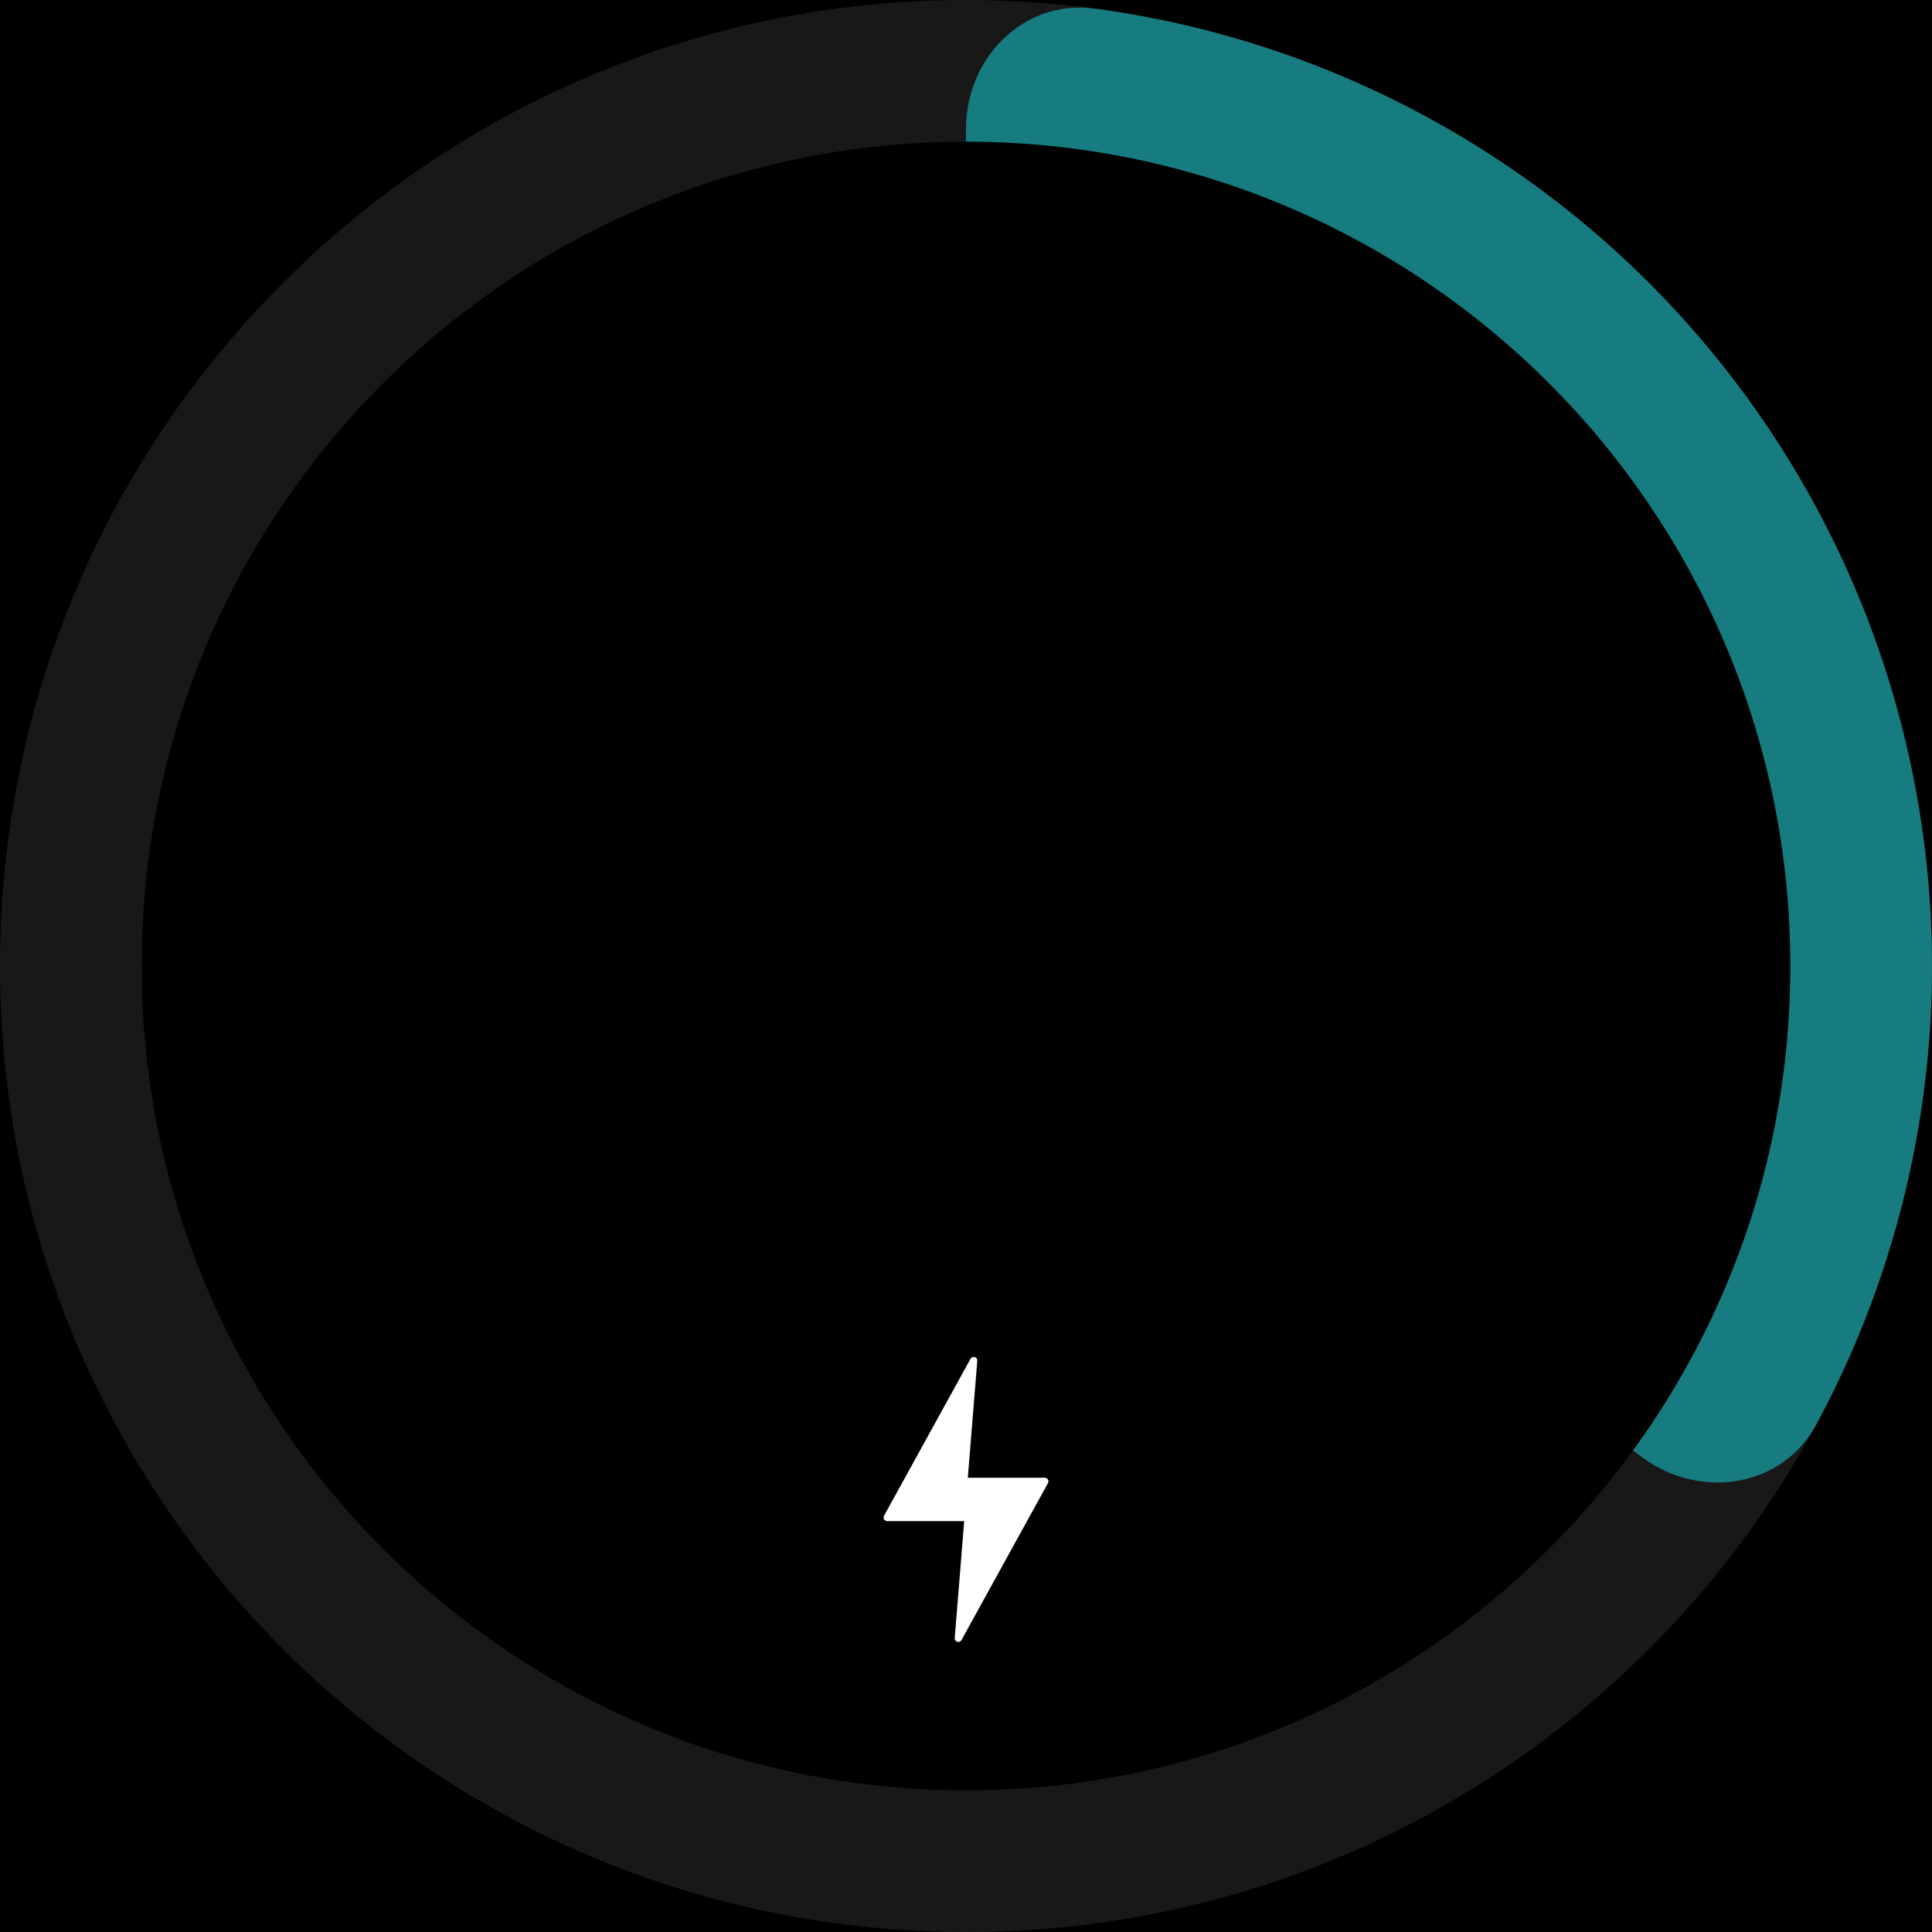
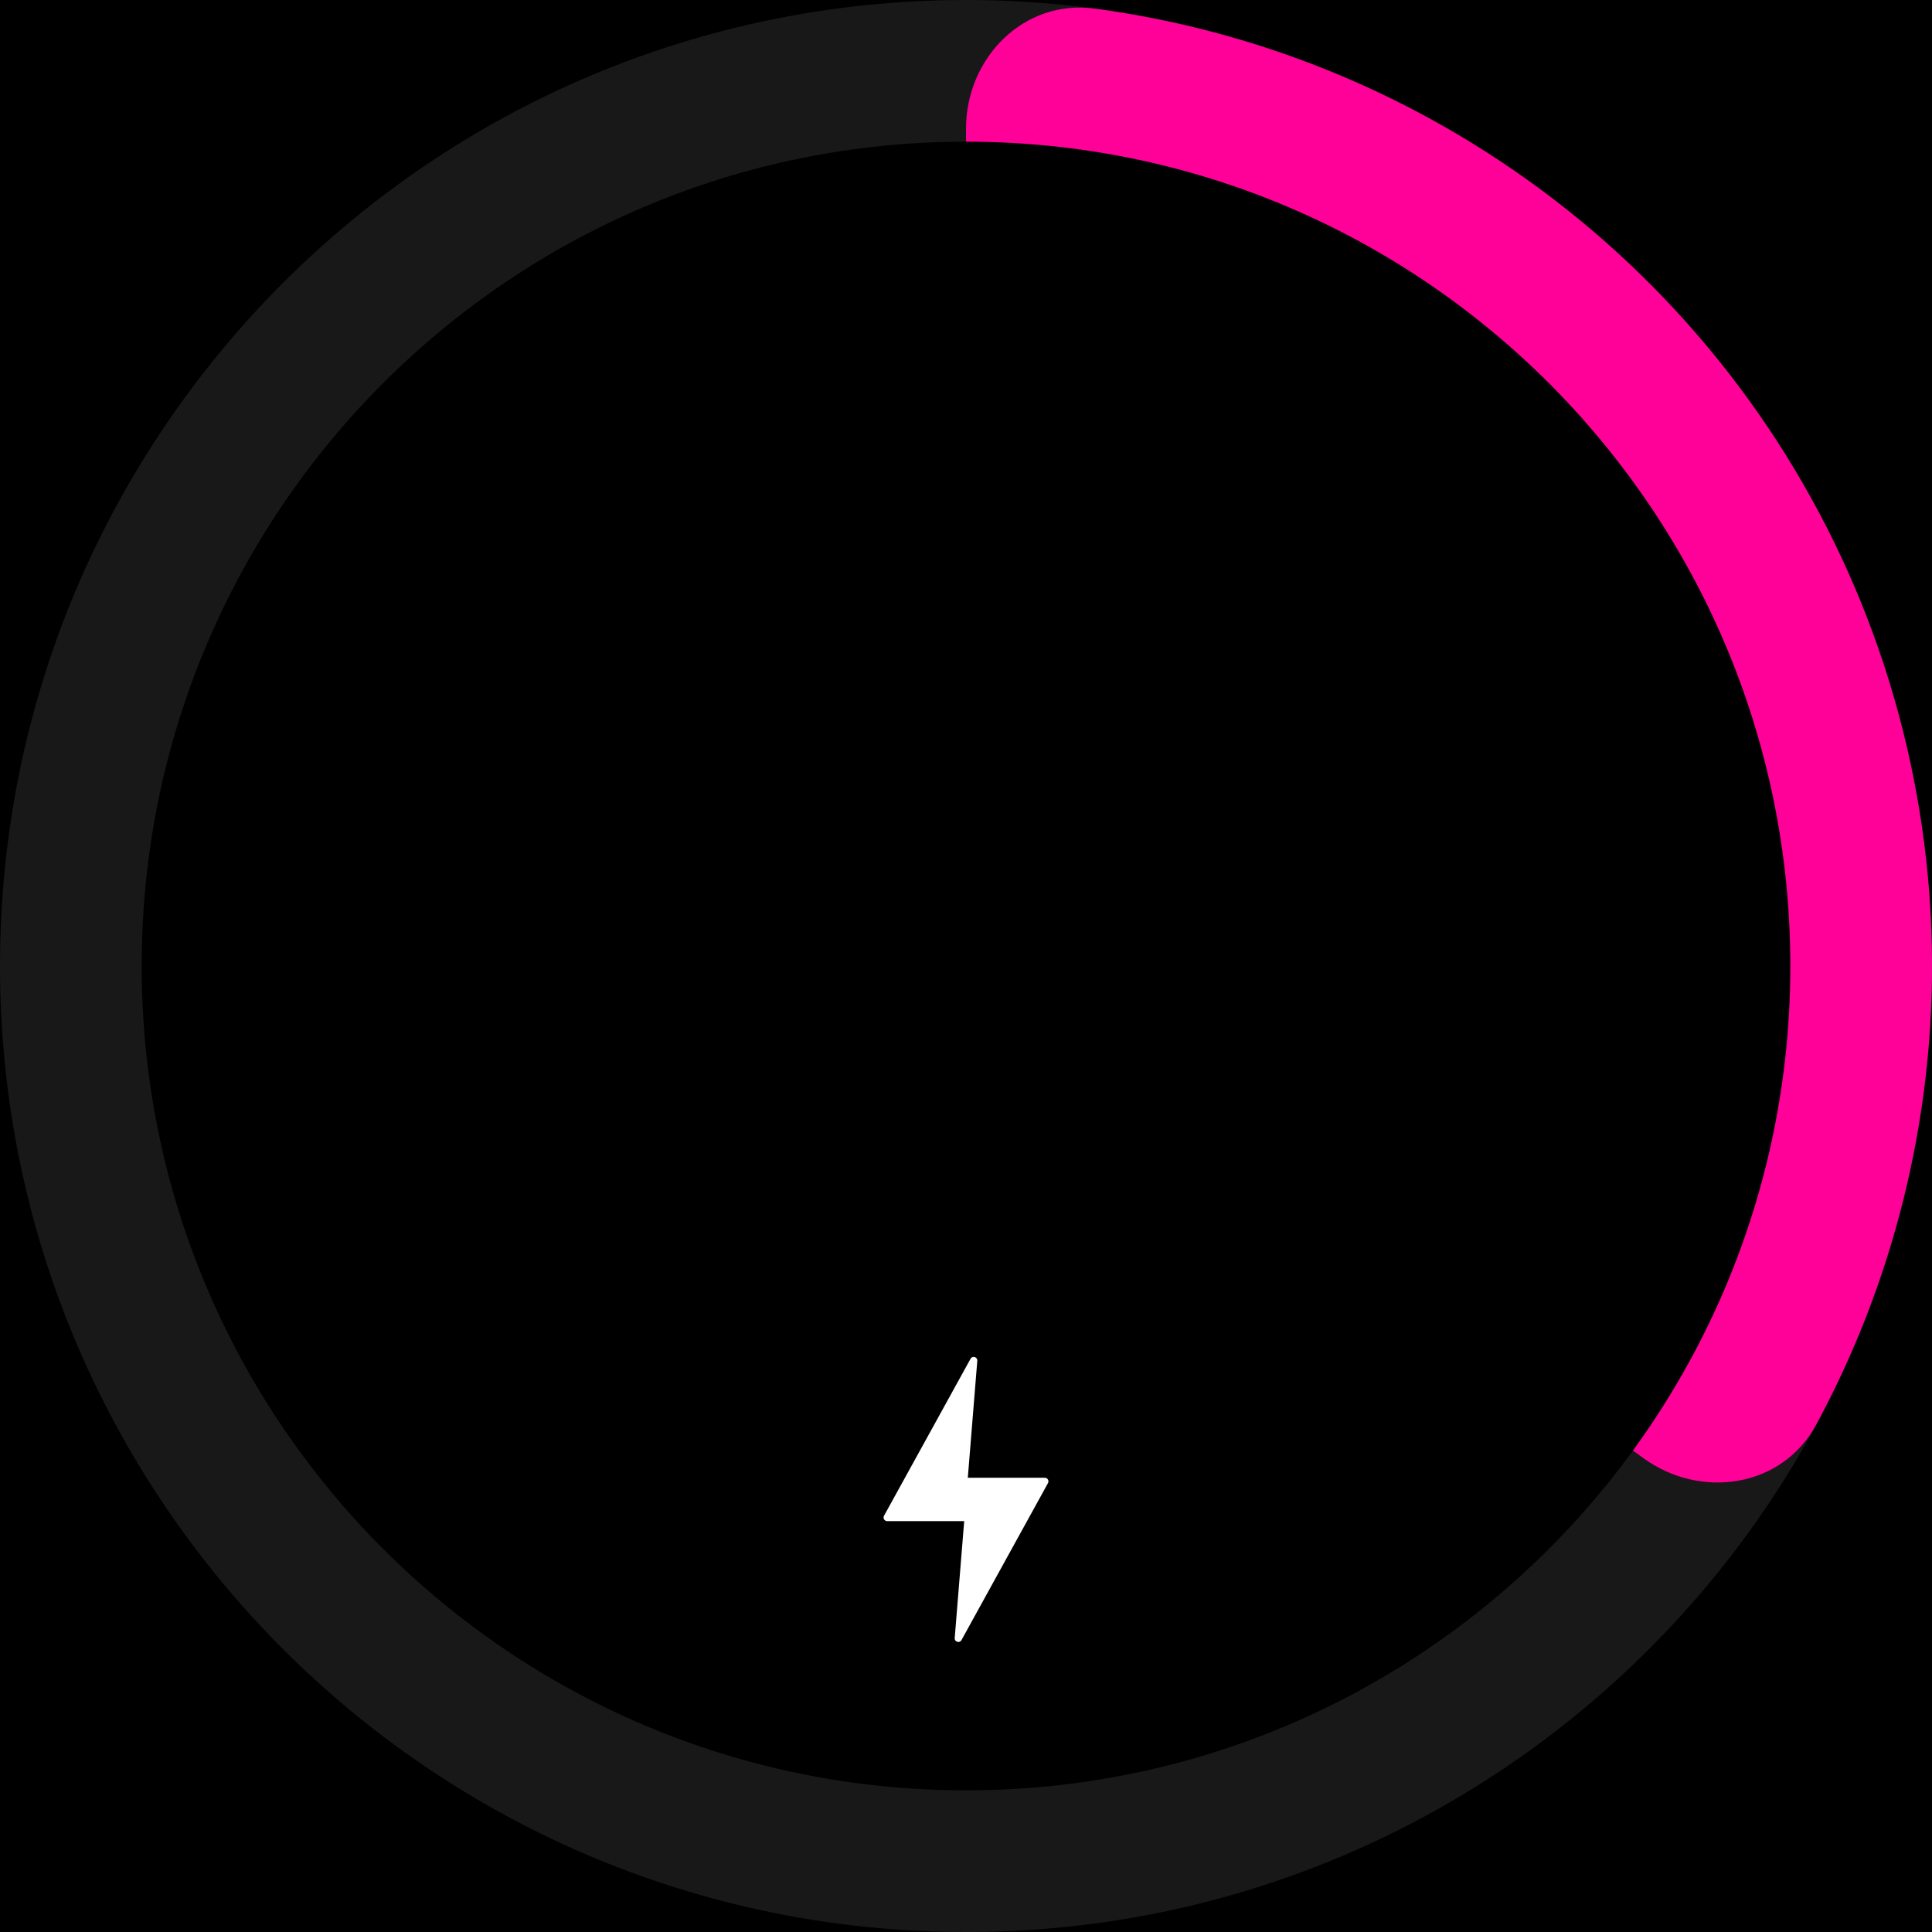
<svg xmlns="http://www.w3.org/2000/svg" width="300" height="300" viewBox="0 0 300 300" fill="none">
-   <rect width="300" height="300" fill="black" />
-   <circle cx="150" cy="150" r="150" fill="#181818" />
-   <path d="M150 20C150 8.954 158.994 -0.137 169.941 1.331C190.581 4.1 210.494 11.147 228.375 22.104C251.962 36.558 271.092 57.253 283.651 81.901C296.21 106.55 301.708 134.191 299.538 161.769C297.892 182.675 291.889 202.927 281.997 221.252C276.75 230.972 264.108 232.905 255.172 226.412L158.244 155.99C153.065 152.227 150 146.212 150 139.809L150 20Z" fill="#167c80" />
-   <circle cx="150" cy="150" r="128" fill="black" />
-   <path d="M162.73 230.297L149.298 254.672C149.006 255.202 148.199 254.959 148.247 254.357L149.72 236.199L137.762 236.199C137.336 236.199 137.064 235.742 137.27 235.367L150.703 210.992C150.995 210.462 151.802 210.705 151.753 211.307L150.281 229.465L162.238 229.465C162.665 229.465 162.935 229.922 162.73 230.297Z" fill="white" />
+   <g clip-path="url(#clip0_6_312)">
+     <path d="M300 0H0V300H300V0Z" fill="black" />
+     <path d="M150 300C232.843 300 300 232.843 300 150C300 67.157 232.843 0 150 0C67.157 0 0 67.157 0 150C0 232.843 67.157 300 150 300Z" fill="#181818" />
+     <path d="M150 20C150 8.954 158.994 -0.137 169.941 1.331C190.581 4.1 210.494 11.147 228.375 22.104C251.962 36.558 271.092 57.253 283.651 81.901C296.21 106.55 301.708 134.191 299.538 161.769C297.892 182.675 291.889 202.927 281.997 221.252C276.75 230.972 264.108 232.905 255.172 226.412L158.244 155.99C153.065 152.227 150 146.212 150 139.809V20Z" fill="#FF0099" />
+     <path d="M150 278C220.692 278 278 220.692 278 150C278 79.308 220.692 22 150 22C79.308 22 22 79.308 22 150C22 220.692 79.308 278 150 278Z" fill="black" />
+     <path d="M162.73 230.297L149.298 254.672C149.006 255.202 148.199 254.959 148.247 254.357L149.72 236.199H137.762C137.336 236.199 137.064 235.742 137.27 235.367L150.703 210.992C150.995 210.462 151.802 210.705 151.753 211.307L150.281 229.465H162.238C162.665 229.465 162.935 229.922 162.73 230.297Z" fill="white" />
+   </g>
+   <defs>
+     <clipPath id="clip0_6_312">
+       <rect width="300" height="300" fill="white" />
+     </clipPath>
+   </defs>
</svg>
